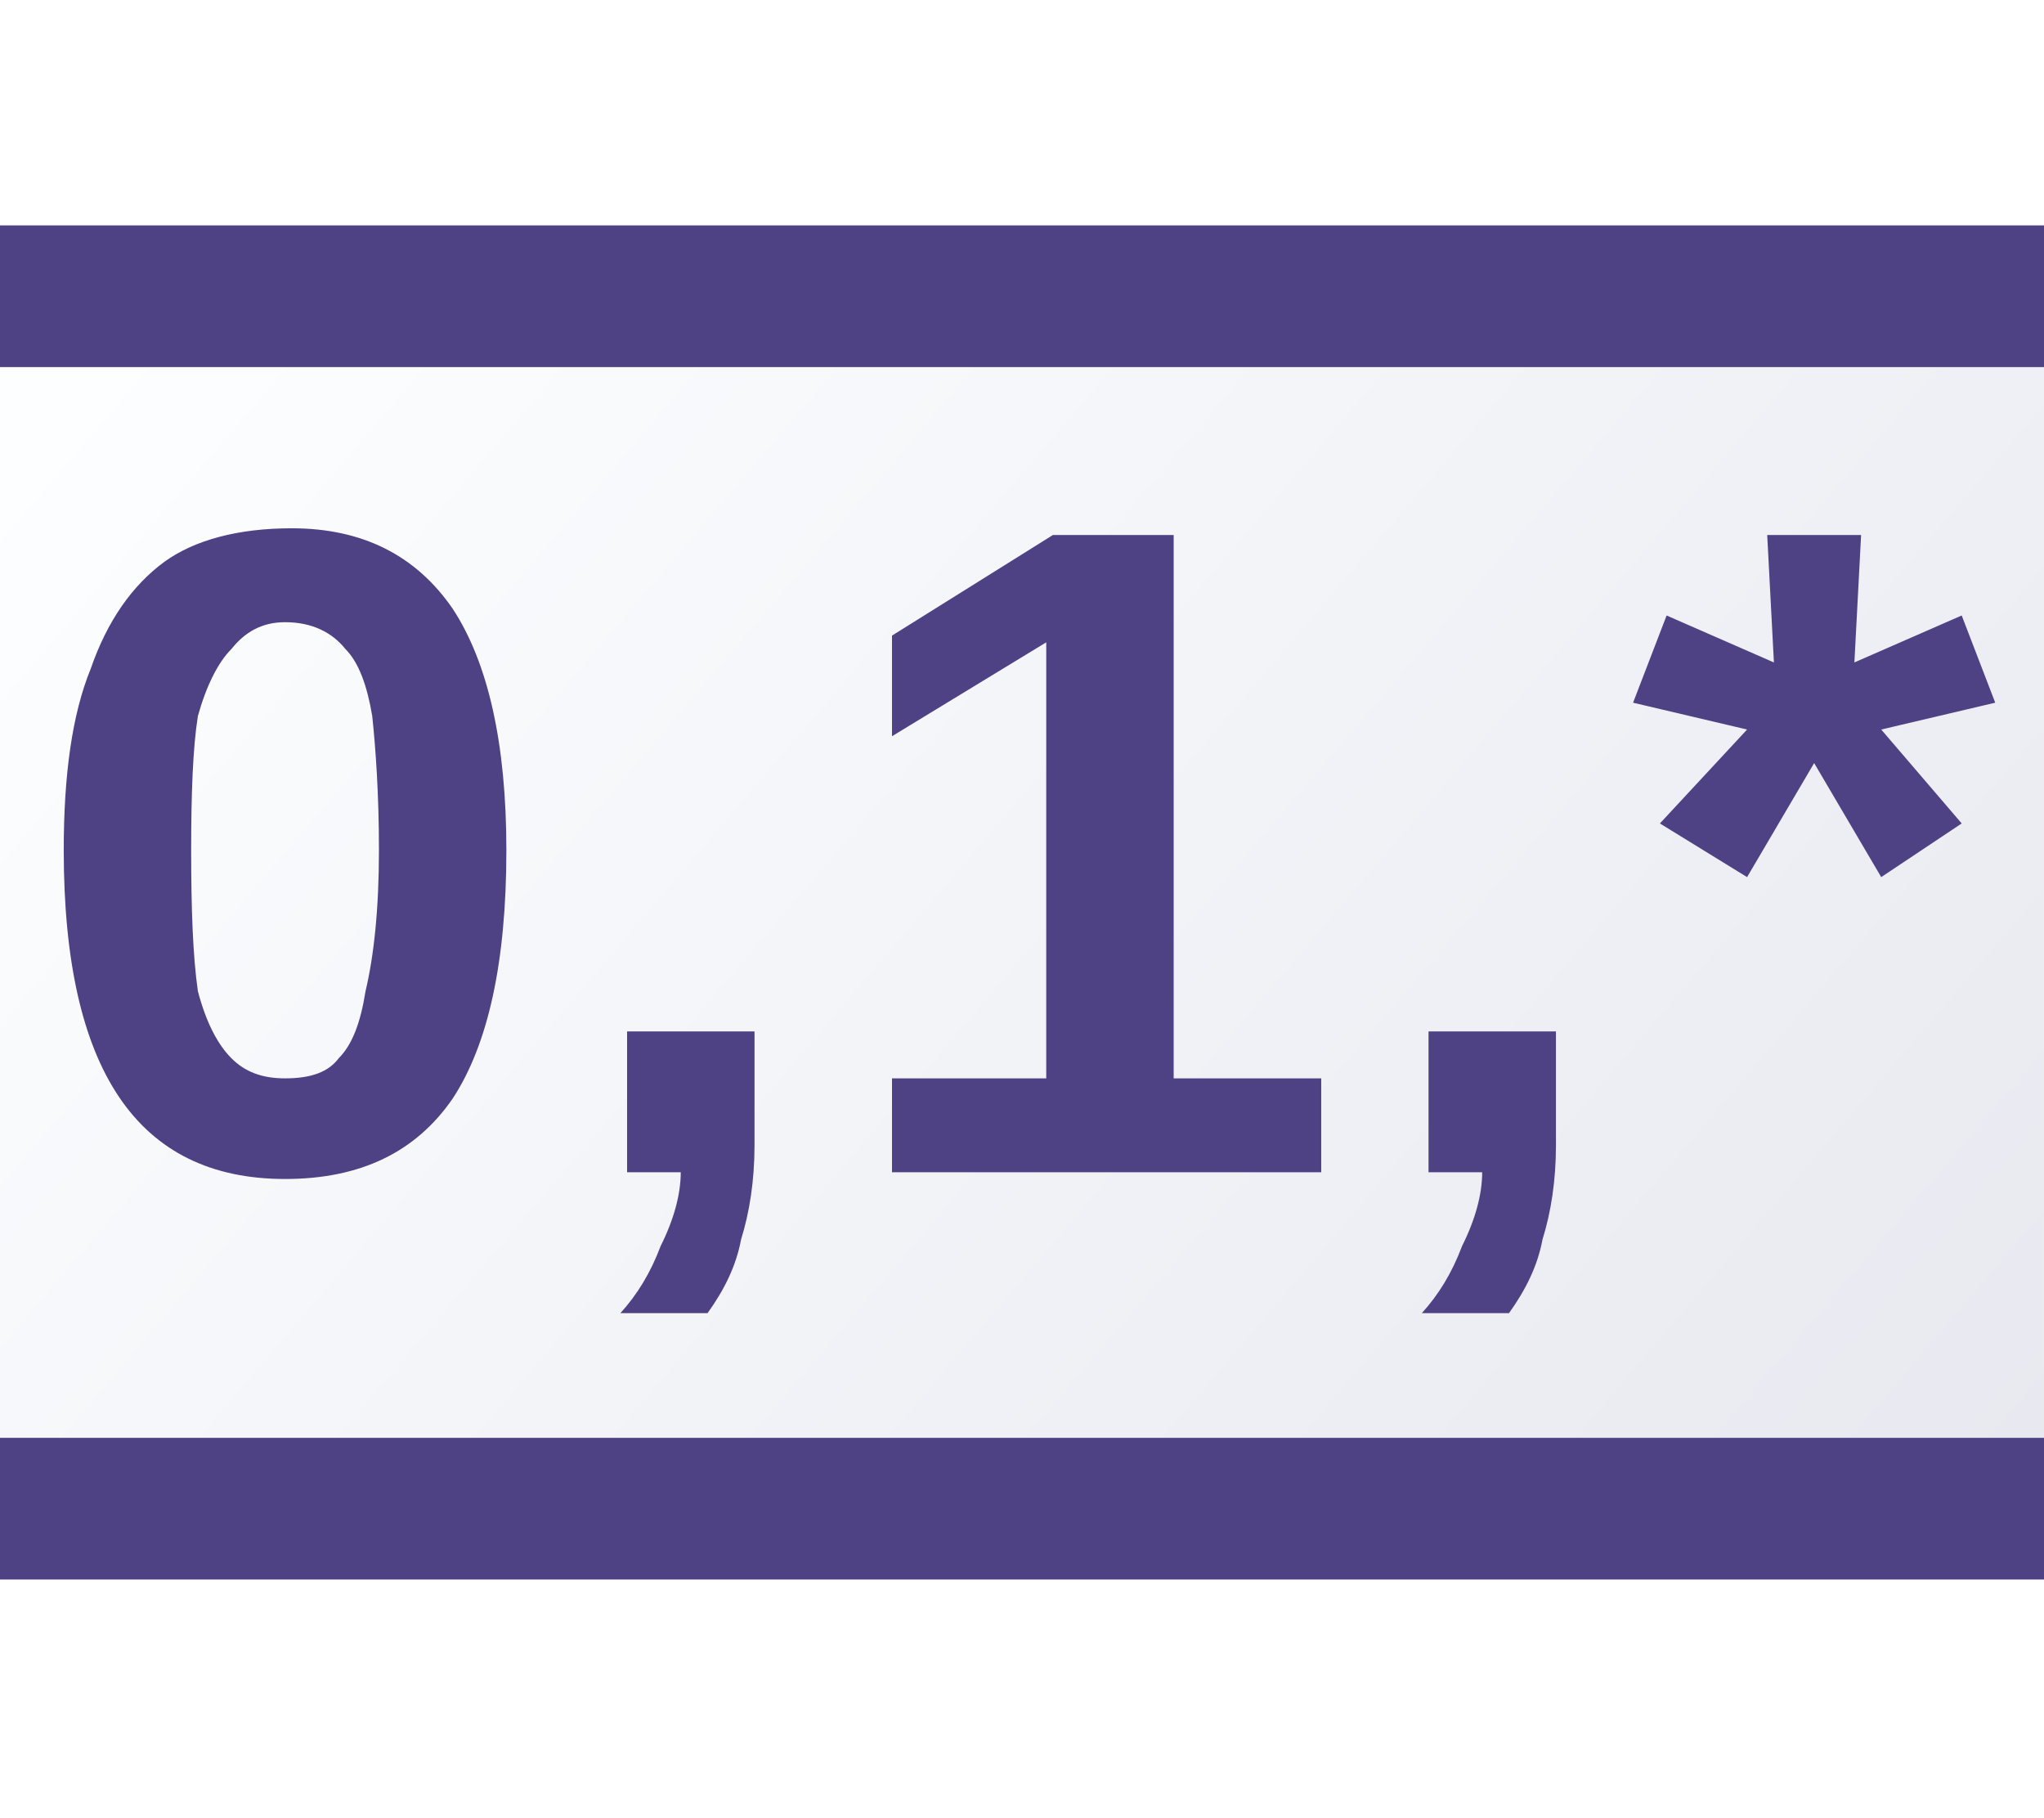
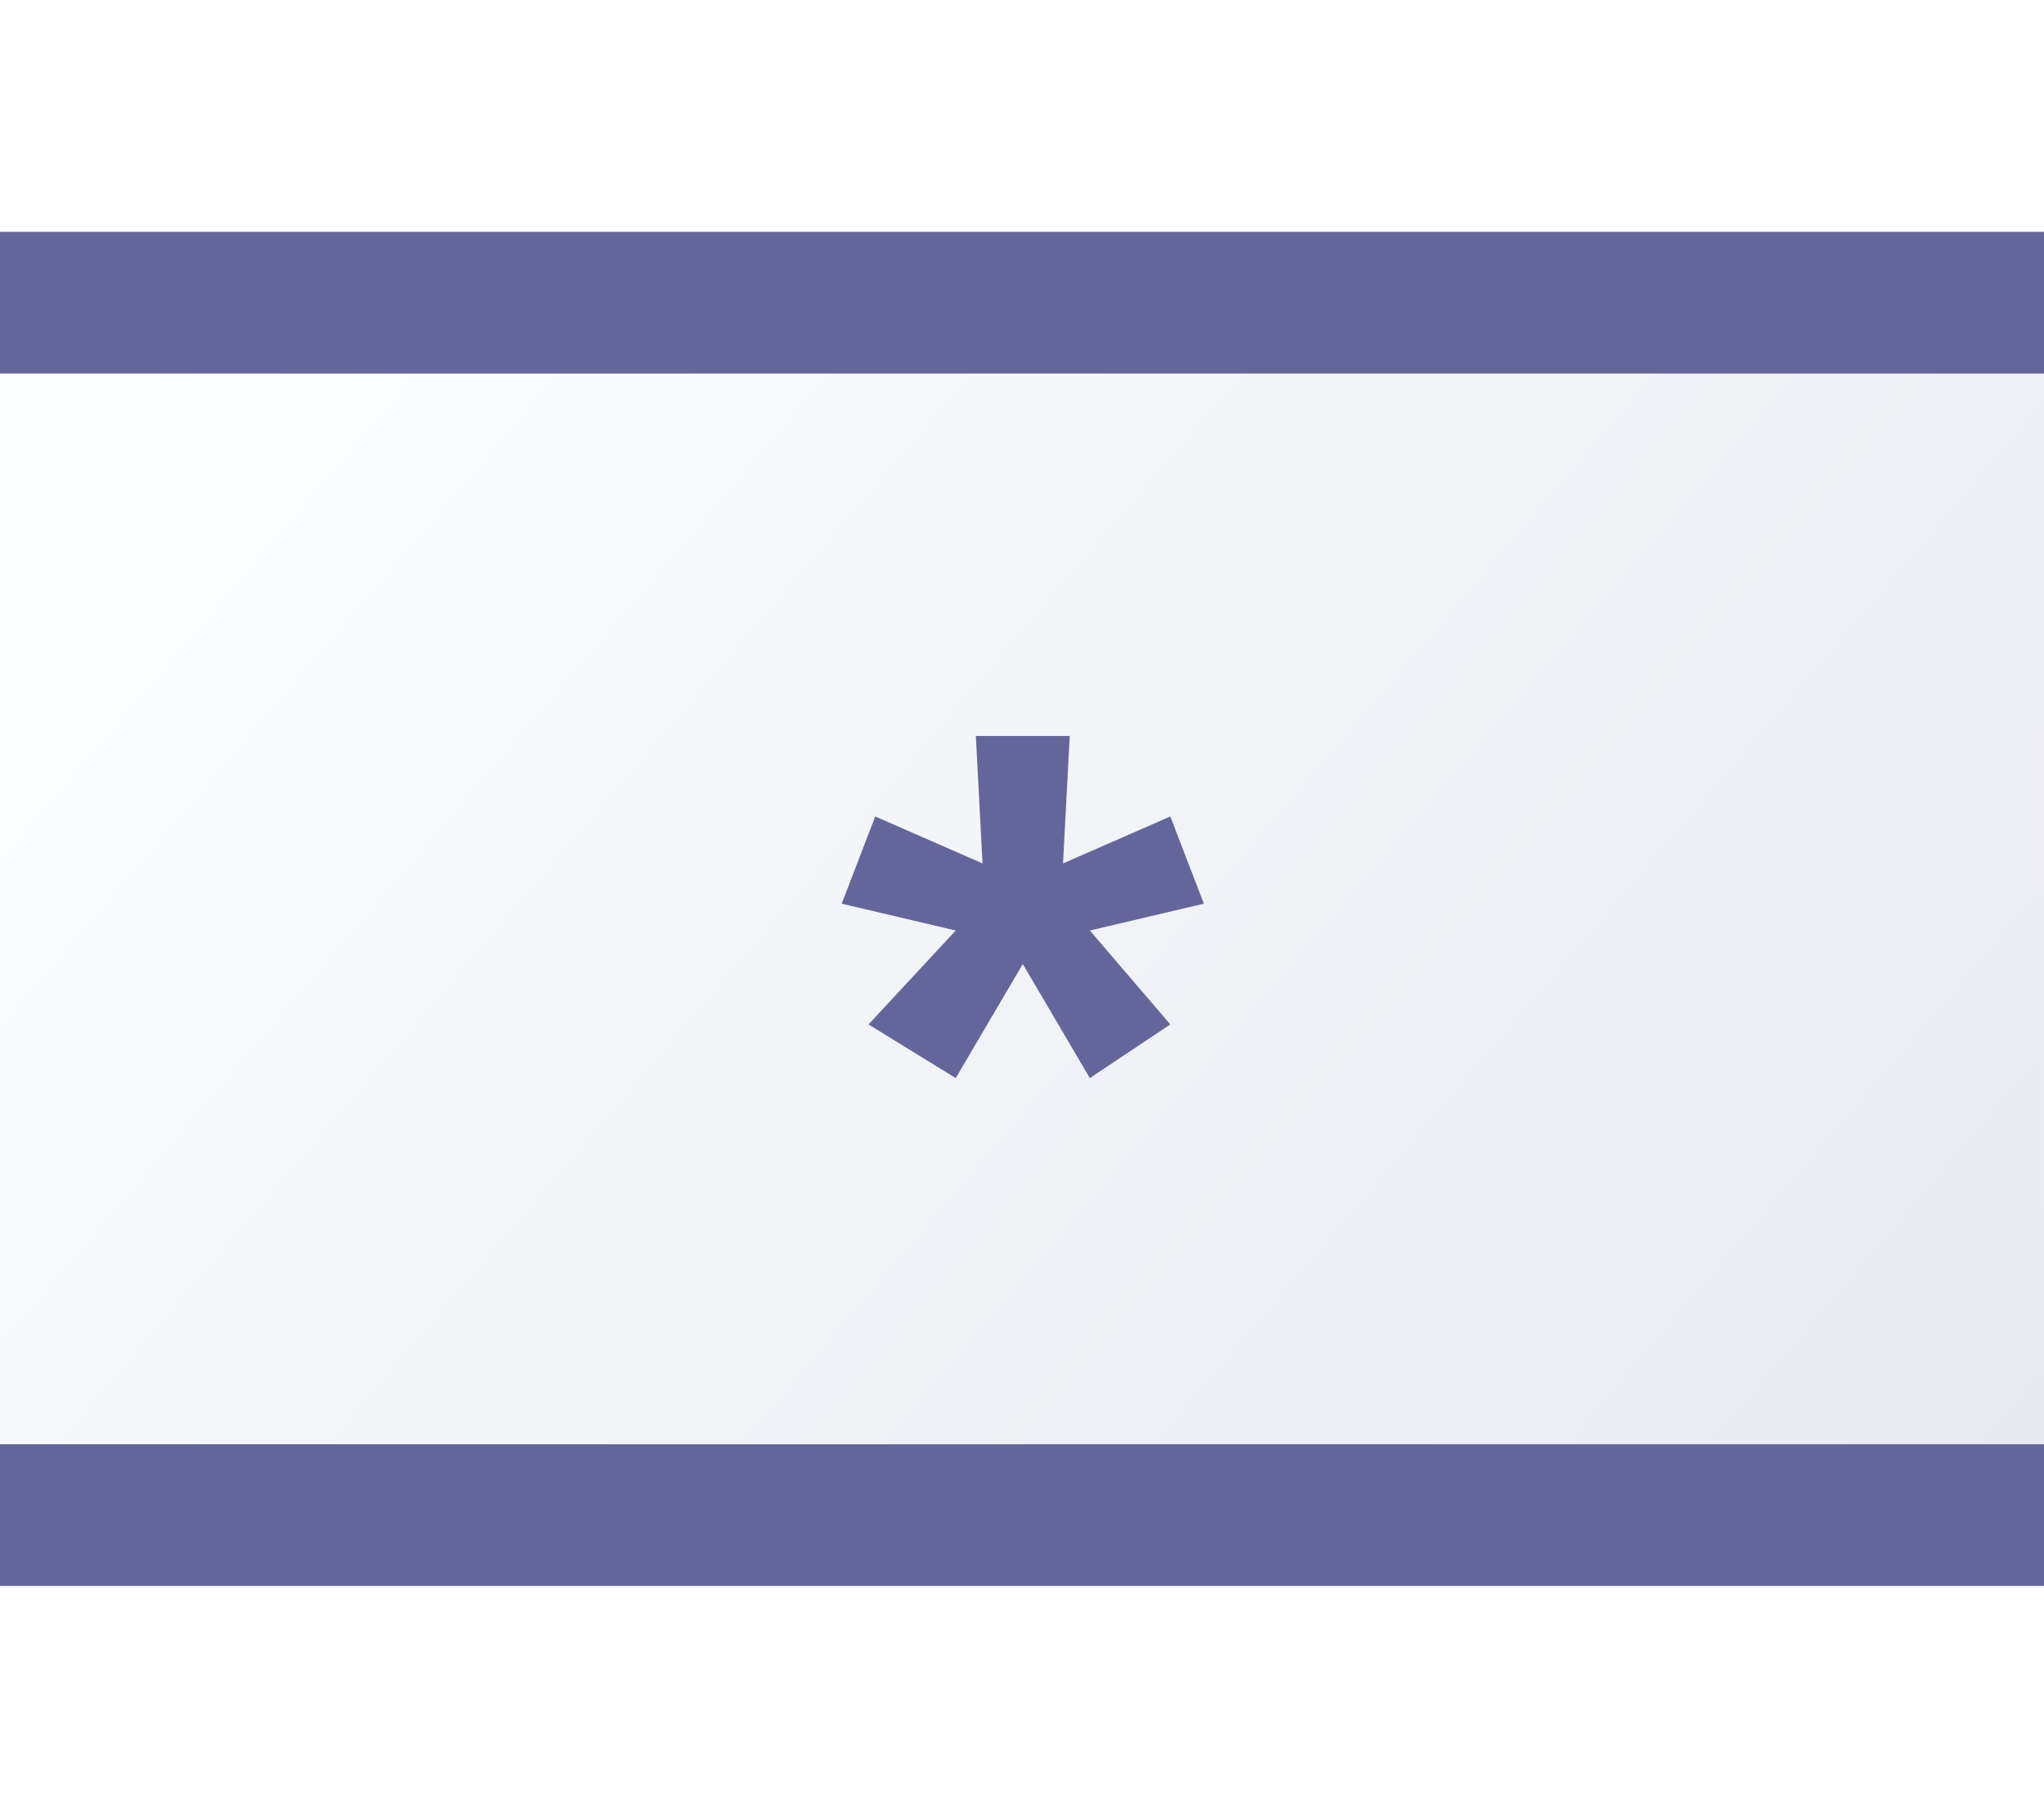
<svg xmlns="http://www.w3.org/2000/svg" xmlns:xlink="http://www.w3.org/1999/xlink" width="18" height="16" viewBox="0 0 4.762 4.233">
  <defs>
    <linearGradient id="a">
      <stop offset="0" style="stop-color:#e8e9f0;stop-opacity:1" />
      <stop offset="1" style="stop-color:#fdfeff;stop-opacity:1" />
    </linearGradient>
    <linearGradient xlink:href="#a" id="b" x1="-47.667" x2="-163.76" y1="112.973" y2="34.596" gradientTransform="matrix(.03985 0 0 .0315 6.662 -.175)" gradientUnits="userSpaceOnUse" />
  </defs>
  <path d="M0 .818h4.762v2.566H0z" style="fill:url(#b);fill-opacity:1;stroke:none;stroke-width:.243;stroke-miterlimit:4;stroke-dasharray:none;stroke-opacity:1" />
-   <path d="M.074.631h4.615v.118H.074zm0 2.824h4.615v.118H.074z" style="fill:#4d81b4;fill-opacity:1;stroke:#4e4184;stroke-width:.212;stroke-miterlimit:4;stroke-dasharray:none;stroke-opacity:1" />
-   <text xml:space="preserve" x=".072" y="2.73" style="font-style:normal;font-variant:normal;font-weight:400;font-stretch:normal;font-size:2.157px;line-height:1.25;font-family:Arial;-inkscape-font-specification:Arial;letter-spacing:.034px;word-spacing:0;fill:#4e4184;fill-opacity:1;stroke:none;stroke-width:.27">
-     <tspan x=".072" y="2.73" style="font-style:normal;font-variant:normal;font-weight:700;font-stretch:normal;font-size:2.157px;font-family:Arial;-inkscape-font-specification:Arial;fill:#4e4184;fill-opacity:1;stroke-width:.27">0,1,*</tspan>
+   <path d="M.074.631h4.615v.118H.074Zm0 2.824h4.615v.118H.074Z" style="fill:#4d81b4;fill-opacity:1;stroke:#64669b;stroke-width:.212;stroke-miterlimit:4;stroke-dasharray:none;stroke-opacity:1" transform="translate(0 .015)" />
+   <text xml:space="preserve" x="1.96" y="3.185" style="font-style:normal;font-variant:normal;font-weight:400;font-stretch:normal;font-size:2.157px;line-height:1.25;font-family:Arial;-inkscape-font-specification:Arial;letter-spacing:.034px;word-spacing:0;fill:#64669b;fill-opacity:1;stroke:none;stroke-width:.27" transform="translate(0 .015)">
+     <tspan x="1.96" y="3.185" style="font-style:normal;font-variant:normal;font-weight:700;font-stretch:normal;font-size:2.157px;font-family:Arial;-inkscape-font-specification:Arial;fill:#64669b;fill-opacity:1;stroke-width:.27">*</tspan>
  </text>
</svg>
